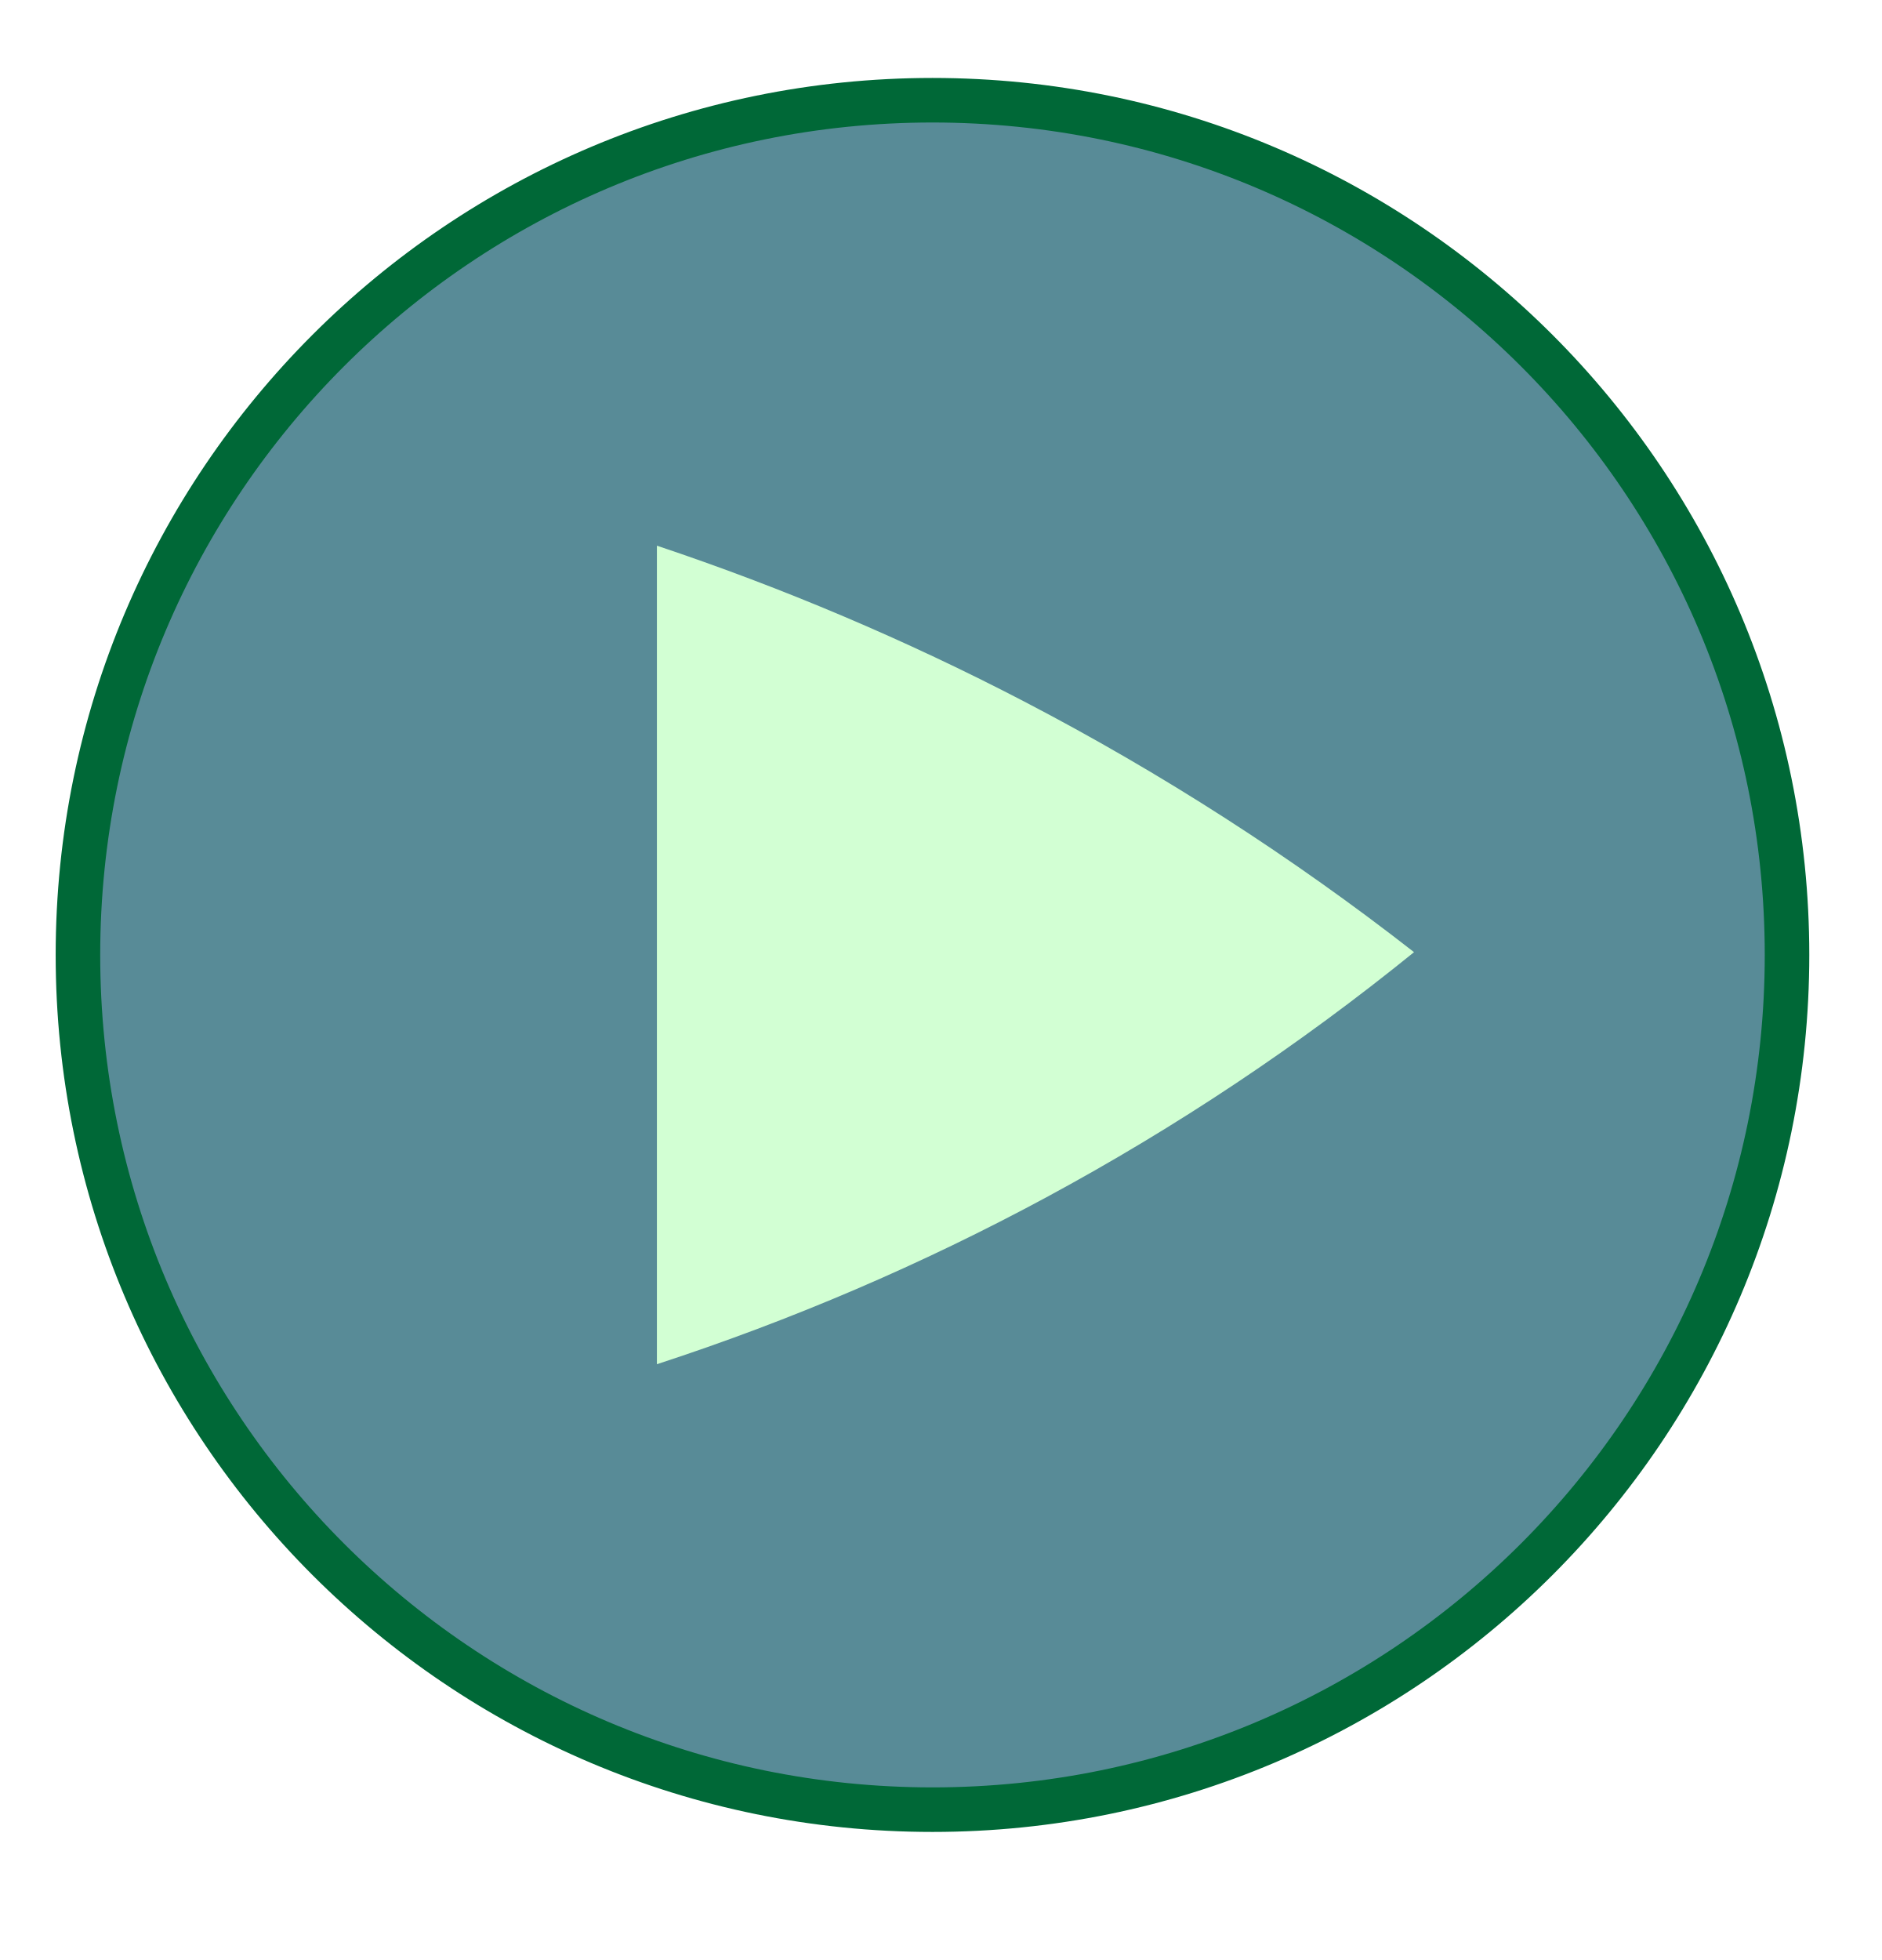
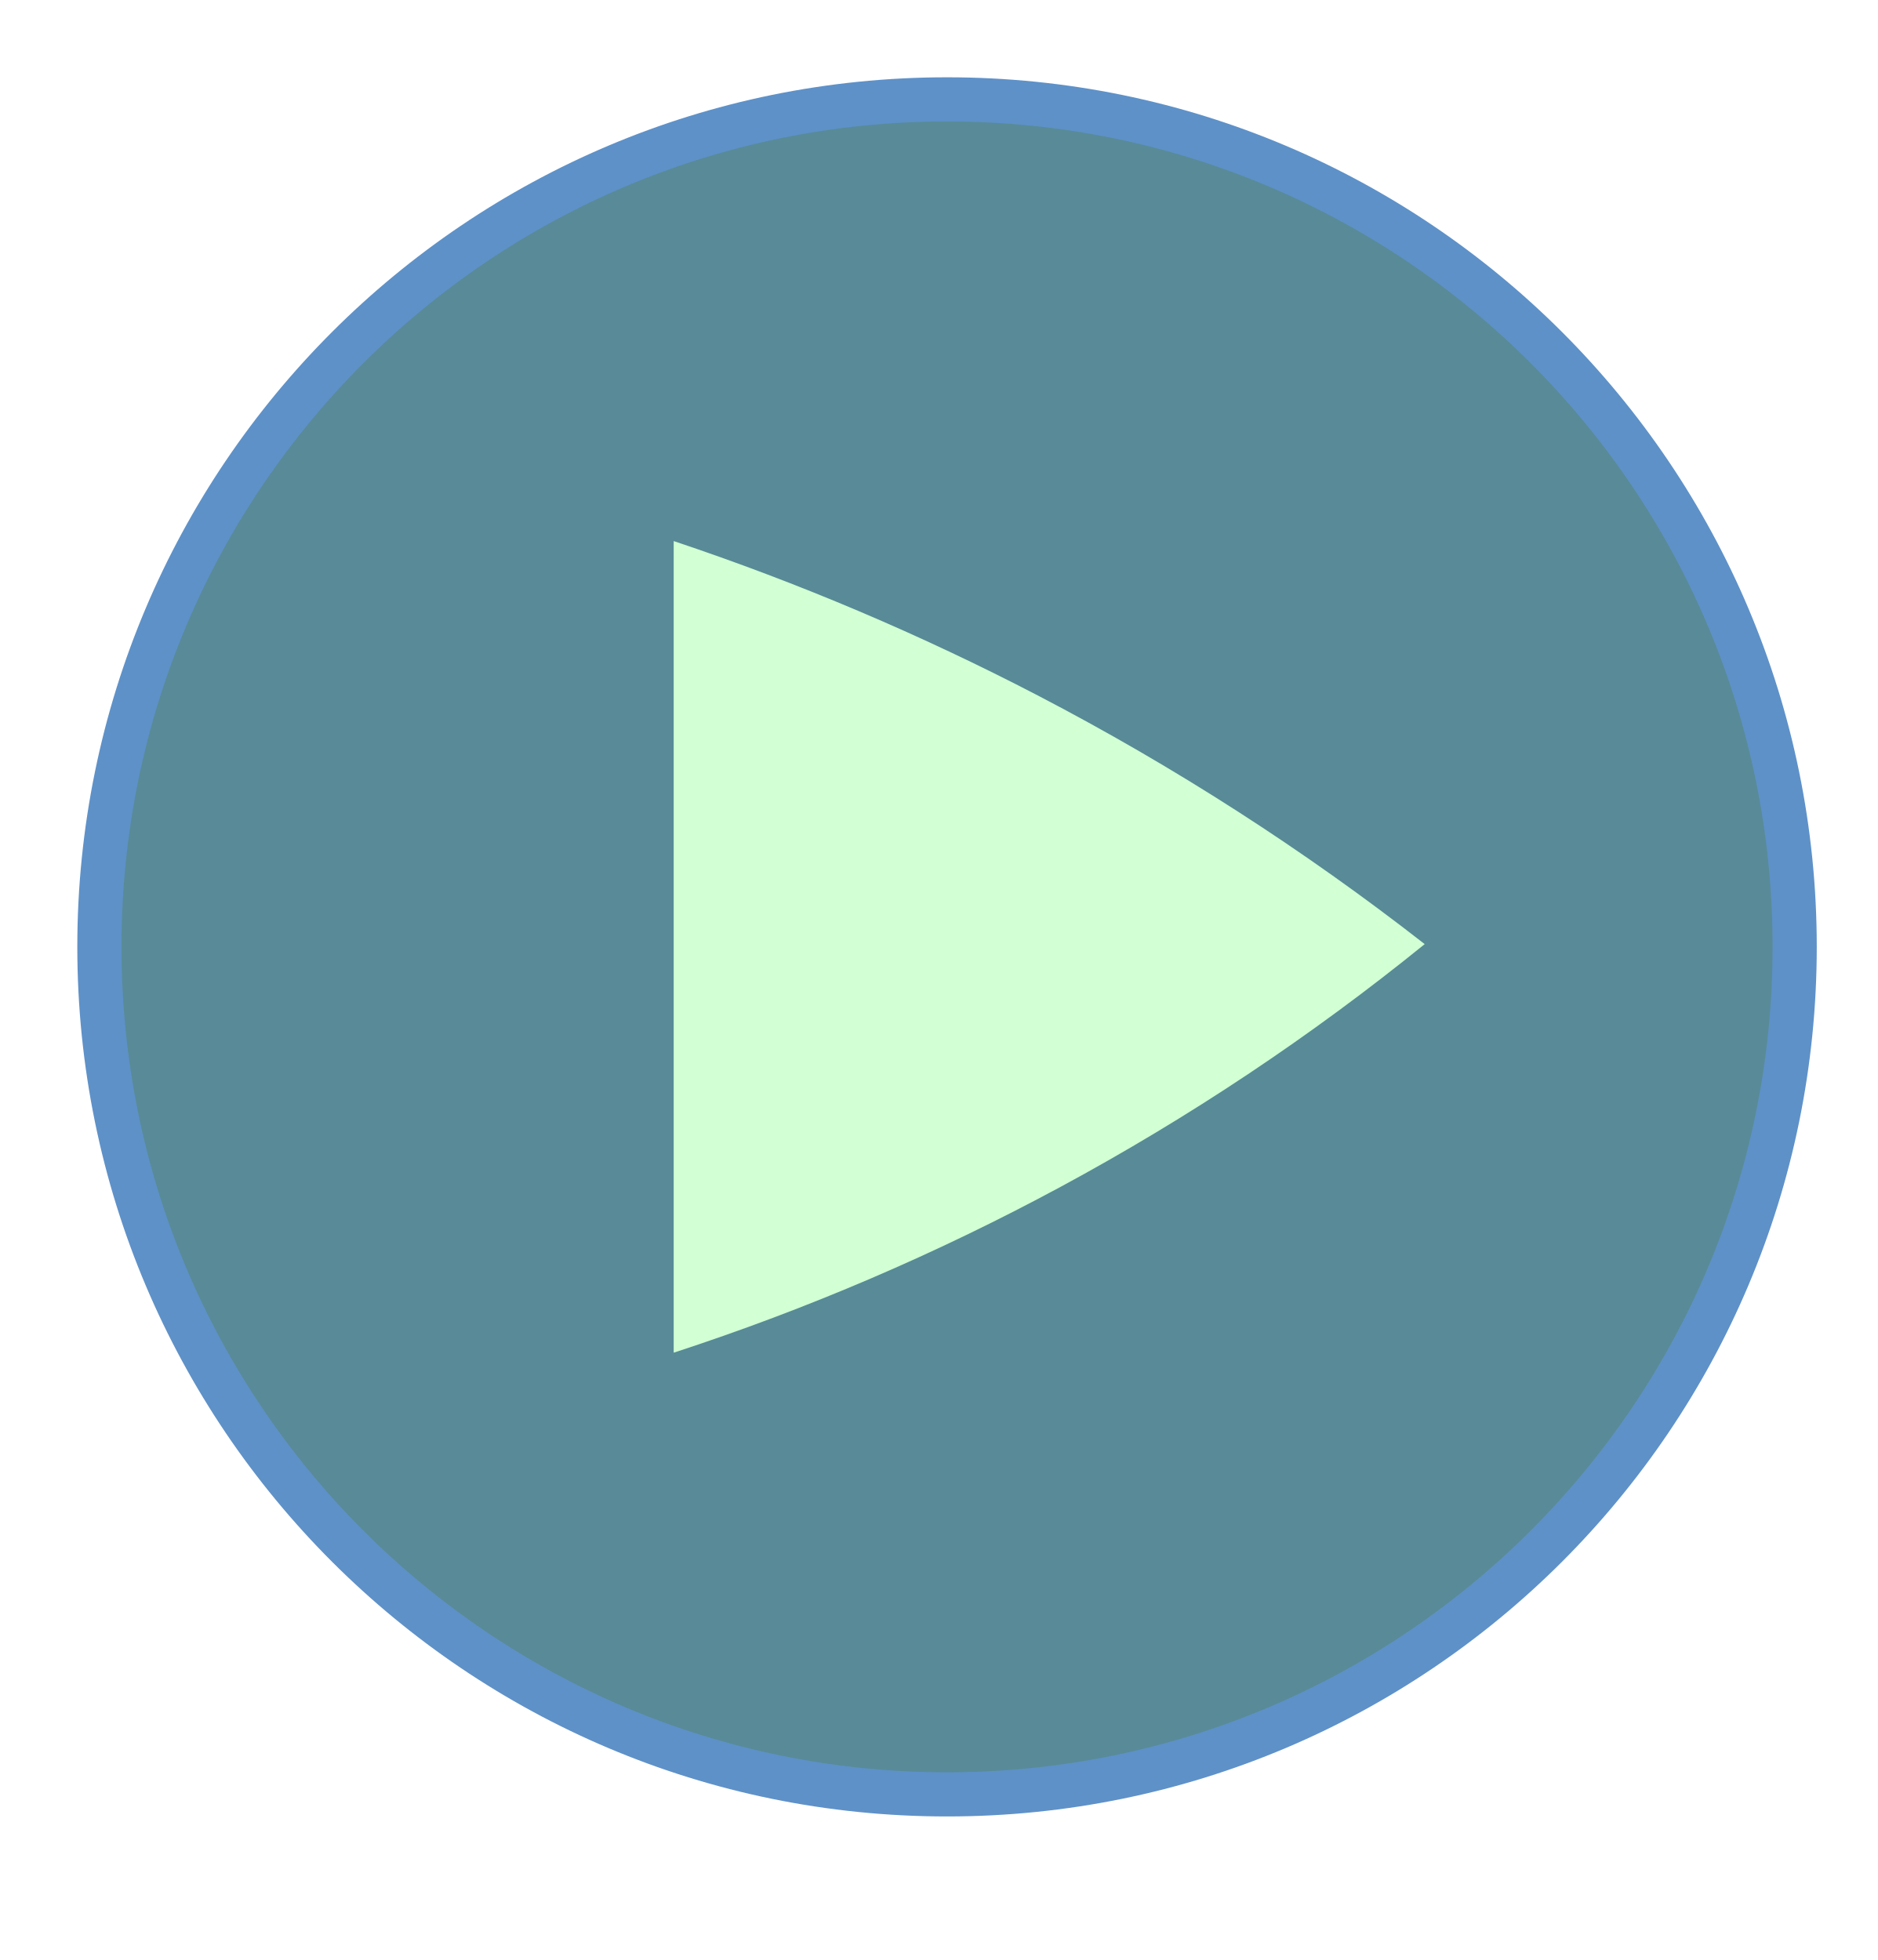
- <svg xmlns="http://www.w3.org/2000/svg" id="Lag_1" data-name="Lag 1" width="338" height="352" viewBox="0 0 338 352">
+ <svg xmlns="http://www.w3.org/2000/svg" id="Lag_1" data-name="Lag 1" width="340" height="355" viewBox="0 0 340 355">
  <defs>
-     <style>.cls-1{fill:#588b97;stroke:#006837;stroke-miterlimit:10;stroke-width:8px;}.cls-2{fill:#d2ffd3;}</style>
+     <style>.cls-1{fill:#588b97;stroke:#5e91c8;stroke-miterlimit:10;stroke-width:8px;}.cls-2{fill:#d2ffd3;}</style>
  </defs>
-   <circle class="cls-1" cx="167.5" cy="171.5" r="153.5" />
-   <path class="cls-2" d="M118,98V245a424.9,424.9,0,0,0,70-30,425.47,425.47,0,0,0,66-44,456.15,456.15,0,0,0-70-45A456.4,456.4,0,0,0,118,98Z" />
+   <circle class="cls-1" cx="171.5" cy="171.5" r="153.5" />
+   <path class="cls-2" d="M122,98V245a424.9,424.9,0,0,0,70-30,425.47,425.47,0,0,0,66-44,456.15,456.15,0,0,0-70-45A456.4,456.4,0,0,0,122,98Z" />
</svg>
